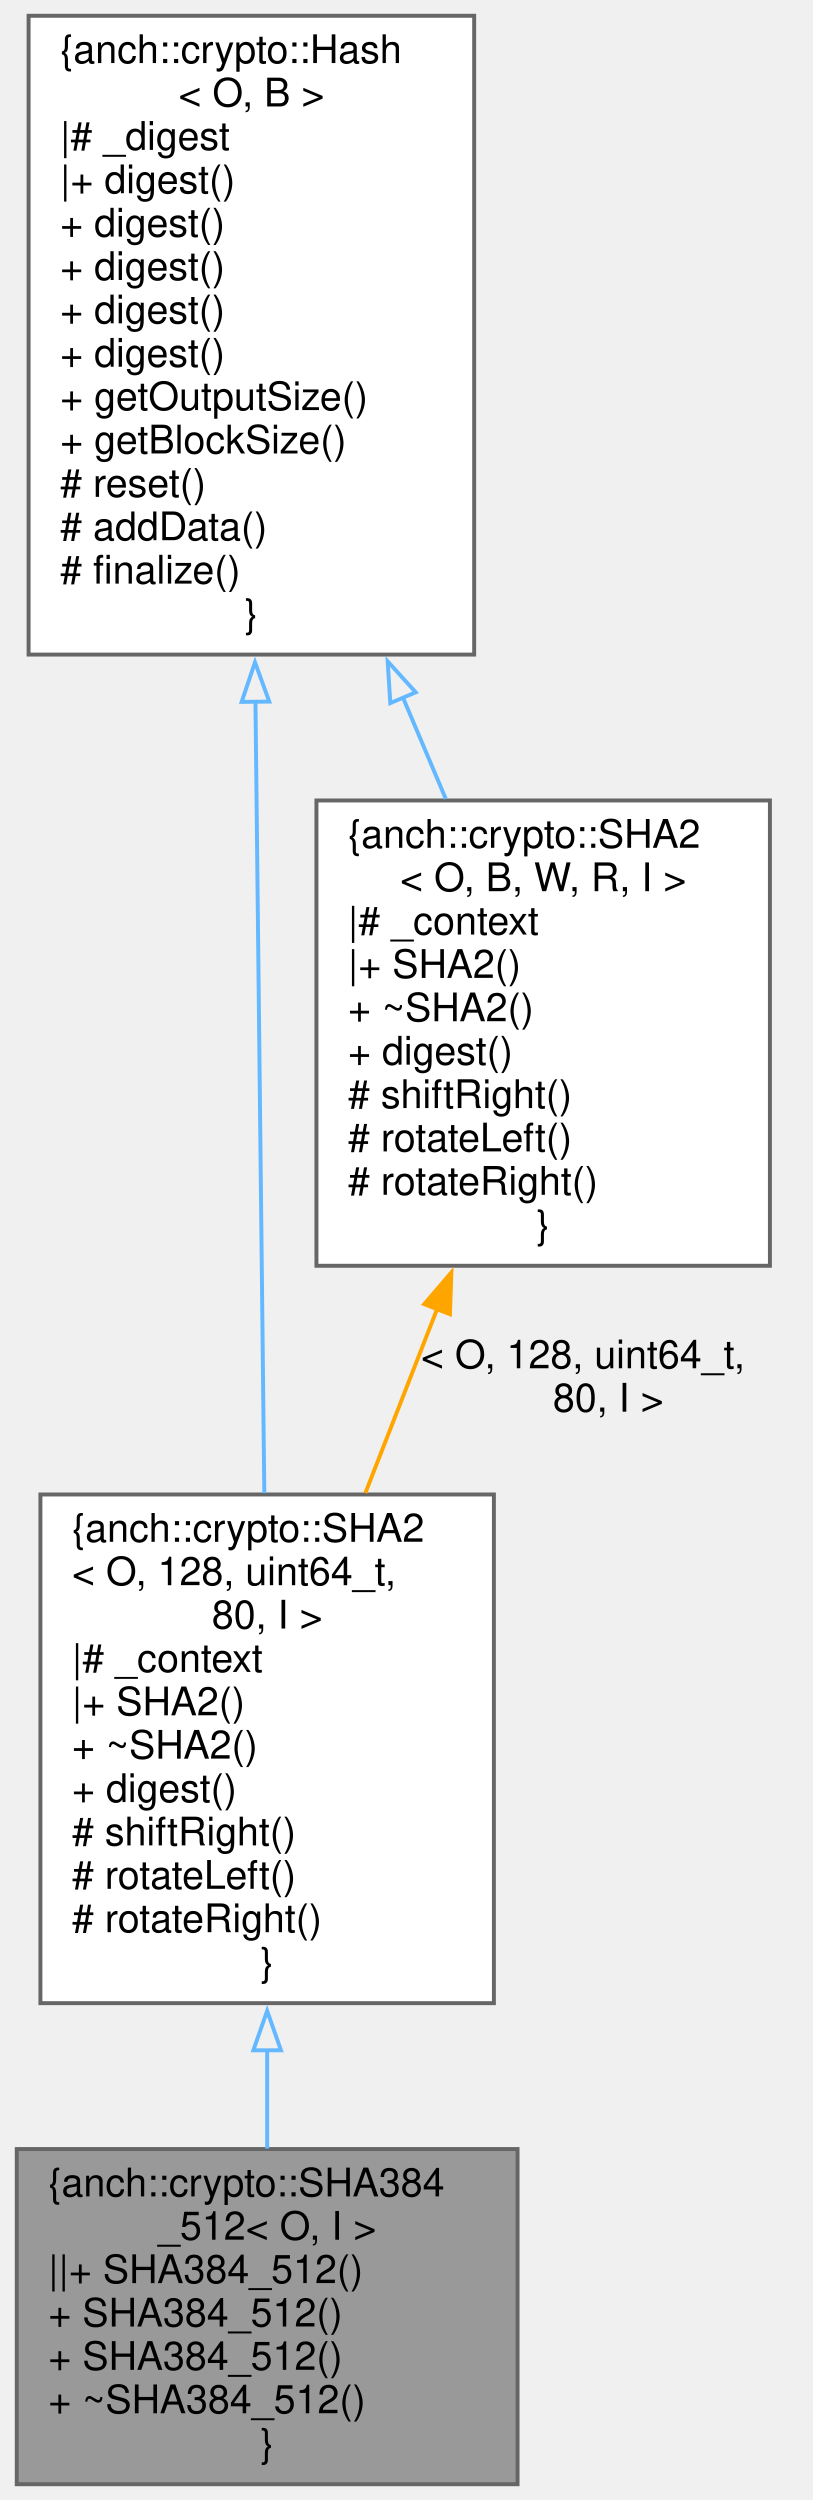
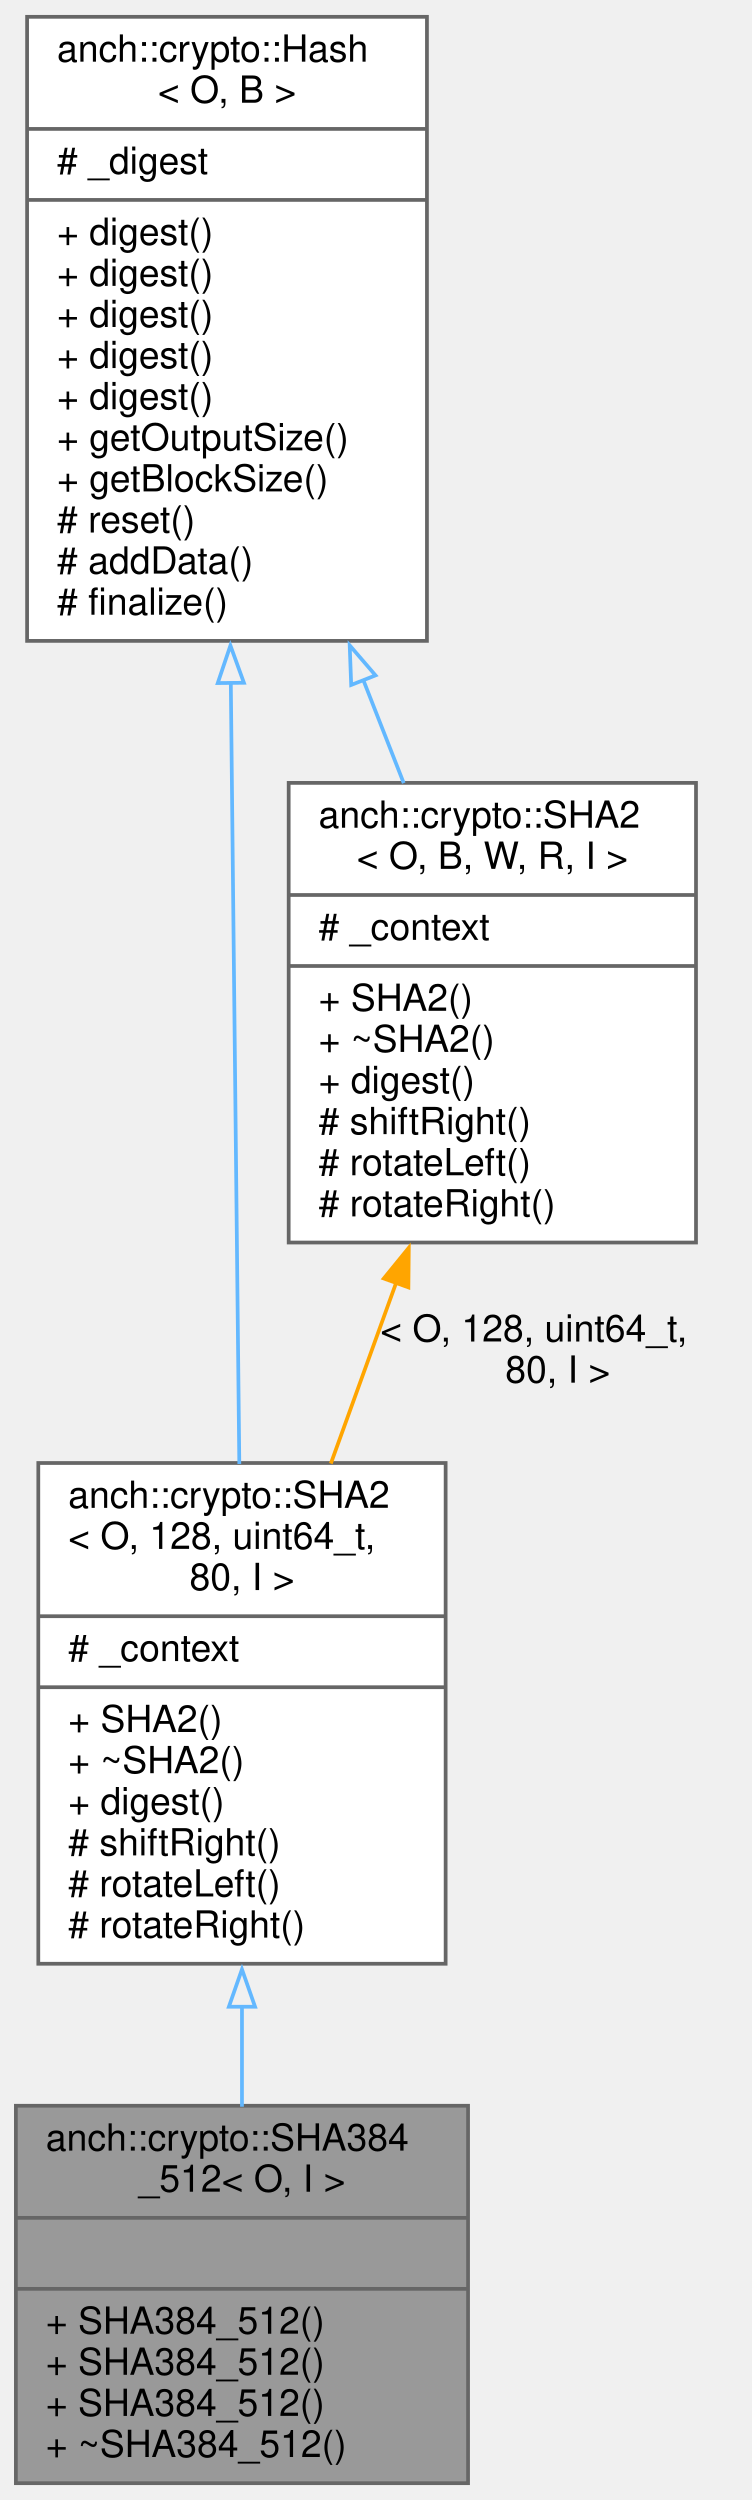
- <svg xmlns="http://www.w3.org/2000/svg" xmlns:xlink="http://www.w3.org/1999/xlink" width="206pt" height="634pt" viewBox="0.00 0.00 205.50 634.00">
-   <g id="graph0" class="graph" transform="scale(1 1) rotate(0) translate(4 630)">
+ <svg xmlns="http://www.w3.org/2000/svg" xmlns:xlink="http://www.w3.org/1999/xlink" width="201pt" height="669pt" viewBox="0.00 0.00 200.50 669.00">
+   <g id="graph0" class="graph" transform="scale(1 1) rotate(0) translate(4 665)">
    <g id="node1" class="node">
      <g id="a_node1">
        <a xlink:title="SHA2 384/512 implementation.">
-           <polygon fill="#999999" stroke="#666666" points="127,-85 0,-85 0,0 127,0 127,-85" />
-           <text text-anchor="start" x="8" y="-73" font-family="Helvetica,sans-Serif" font-size="10.00">{anch::crypto::SHA384</text>
-           <text text-anchor="middle" x="63.5" y="-62" font-family="Helvetica,sans-Serif" font-size="10.00">_512&lt; O, I &gt;</text>
-           <text text-anchor="start" x="8" y="-51" font-family="Helvetica,sans-Serif" font-size="10.00">||+ SHA384_512()</text>
-           <text text-anchor="start" x="8" y="-40" font-family="Helvetica,sans-Serif" font-size="10.00">+ SHA384_512()</text>
-           <text text-anchor="start" x="8" y="-29" font-family="Helvetica,sans-Serif" font-size="10.00">+ SHA384_512()</text>
-           <text text-anchor="start" x="8" y="-18" font-family="Helvetica,sans-Serif" font-size="10.00">+ ~SHA384_512()</text>
-           <text text-anchor="middle" x="63.5" y="-7" font-family="Helvetica,sans-Serif" font-size="10.00">}</text>
+           <polygon fill="#999999" stroke="#666666" points="0,-0.5 0,-101.5 121,-101.5 121,-0.5 0,-0.5" />
+           <text text-anchor="start" x="8" y="-89.5" font-family="Helvetica,sans-Serif" font-size="10.00">anch::crypto::SHA384</text>
+           <text text-anchor="middle" x="60.5" y="-78.5" font-family="Helvetica,sans-Serif" font-size="10.00">_512&lt; O, I &gt;</text>
+           <polyline fill="none" stroke="#666666" points="0,-71.5 121,-71.5" />
+           <text text-anchor="middle" x="60.5" y="-59.5" font-family="Helvetica,sans-Serif" font-size="10.00"> </text>
+           <polyline fill="none" stroke="#666666" points="0,-52.5 121,-52.5" />
+           <text text-anchor="start" x="8" y="-40.5" font-family="Helvetica,sans-Serif" font-size="10.00">+ SHA384_512()</text>
+           <text text-anchor="start" x="8" y="-29.5" font-family="Helvetica,sans-Serif" font-size="10.00">+ SHA384_512()</text>
+           <text text-anchor="start" x="8" y="-18.5" font-family="Helvetica,sans-Serif" font-size="10.00">+ SHA384_512()</text>
+           <text text-anchor="start" x="8" y="-7.5" font-family="Helvetica,sans-Serif" font-size="10.00">+ ~SHA384_512()</text>
        </a>
      </g>
    </g>
    <g id="node2" class="node">
      <g id="a_node2">
        <a xlink:href="classanch_1_1crypto_1_1_s_h_a2.html" target="_top" xlink:title=" ">
-           <polygon fill="white" stroke="#666666" points="121,-251 6,-251 6,-122 121,-122 121,-251" />
-           <text text-anchor="start" x="14" y="-239" font-family="Helvetica,sans-Serif" font-size="10.00">{anch::crypto::SHA2</text>
-           <text text-anchor="start" x="14" y="-228" font-family="Helvetica,sans-Serif" font-size="10.00">&lt; O, 128, uint64_t,</text>
-           <text text-anchor="middle" x="63.5" y="-217" font-family="Helvetica,sans-Serif" font-size="10.00"> 80, I &gt;</text>
-           <text text-anchor="start" x="14" y="-206" font-family="Helvetica,sans-Serif" font-size="10.00">|# _context</text>
-           <text text-anchor="start" x="14" y="-195" font-family="Helvetica,sans-Serif" font-size="10.00">|+ SHA2()</text>
-           <text text-anchor="start" x="14" y="-184" font-family="Helvetica,sans-Serif" font-size="10.00">+ ~SHA2()</text>
-           <text text-anchor="start" x="14" y="-173" font-family="Helvetica,sans-Serif" font-size="10.00">+ digest()</text>
-           <text text-anchor="start" x="14" y="-162" font-family="Helvetica,sans-Serif" font-size="10.00"># shiftRight()</text>
-           <text text-anchor="start" x="14" y="-151" font-family="Helvetica,sans-Serif" font-size="10.00"># rotateLeft()</text>
-           <text text-anchor="start" x="14" y="-140" font-family="Helvetica,sans-Serif" font-size="10.00"># rotateRight()</text>
-           <text text-anchor="middle" x="63.5" y="-129" font-family="Helvetica,sans-Serif" font-size="10.00">}</text>
+           <polygon fill="white" stroke="#666666" points="6,-139.5 6,-273.5 115,-273.5 115,-139.5 6,-139.5" />
+           <text text-anchor="start" x="14" y="-261.5" font-family="Helvetica,sans-Serif" font-size="10.00">anch::crypto::SHA2</text>
+           <text text-anchor="start" x="14" y="-250.5" font-family="Helvetica,sans-Serif" font-size="10.00">&lt; O, 128, uint64_t,</text>
+           <text text-anchor="middle" x="60.5" y="-239.5" font-family="Helvetica,sans-Serif" font-size="10.00"> 80, I &gt;</text>
+           <polyline fill="none" stroke="#666666" points="6,-232.5 115,-232.5" />
+           <text text-anchor="start" x="14" y="-220.5" font-family="Helvetica,sans-Serif" font-size="10.00"># _context</text>
+           <polyline fill="none" stroke="#666666" points="6,-213.5 115,-213.5" />
+           <text text-anchor="start" x="14" y="-201.5" font-family="Helvetica,sans-Serif" font-size="10.00">+ SHA2()</text>
+           <text text-anchor="start" x="14" y="-190.5" font-family="Helvetica,sans-Serif" font-size="10.00">+ ~SHA2()</text>
+           <text text-anchor="start" x="14" y="-179.5" font-family="Helvetica,sans-Serif" font-size="10.00">+ digest()</text>
+           <text text-anchor="start" x="14" y="-168.5" font-family="Helvetica,sans-Serif" font-size="10.00"># shiftRight()</text>
+           <text text-anchor="start" x="14" y="-157.5" font-family="Helvetica,sans-Serif" font-size="10.00"># rotateLeft()</text>
+           <text text-anchor="start" x="14" y="-146.5" font-family="Helvetica,sans-Serif" font-size="10.00"># rotateRight()</text>
        </a>
      </g>
    </g>
    <g id="edge1" class="edge">
-       <path fill="none" stroke="#63b8ff" d="M63.5,-110.22C63.5,-101.6 63.5,-93.06 63.5,-85.12" />
-       <polygon fill="none" stroke="#63b8ff" points="60,-110.05 63.5,-120.05 67,-110.05 60,-110.05" />
+       <path fill="none" stroke="#63b8ff" d="M60.5,-128.01C60.5,-118.9 60.5,-109.81 60.5,-101.24" />
+       <polygon fill="none" stroke="#63b8ff" points="57,-128 60.5,-138 64,-128 57,-128" />
    </g>
    <g id="node3" class="node">
      <g id="a_node3">
        <a xlink:href="classanch_1_1crypto_1_1_hash.html" target="_top" xlink:title="Hash algorithm abstract class.">
-           <polygon fill="white" stroke="#666666" points="116,-626 3,-626 3,-464 116,-464 116,-626" />
-           <text text-anchor="start" x="11" y="-614" font-family="Helvetica,sans-Serif" font-size="10.00">{anch::crypto::Hash</text>
-           <text text-anchor="middle" x="59.5" y="-603" font-family="Helvetica,sans-Serif" font-size="10.00">&lt; O, B &gt;</text>
-           <text text-anchor="start" x="11" y="-592" font-family="Helvetica,sans-Serif" font-size="10.00">|# _digest</text>
-           <text text-anchor="start" x="11" y="-581" font-family="Helvetica,sans-Serif" font-size="10.00">|+ digest()</text>
-           <text text-anchor="start" x="11" y="-570" font-family="Helvetica,sans-Serif" font-size="10.00">+ digest()</text>
-           <text text-anchor="start" x="11" y="-559" font-family="Helvetica,sans-Serif" font-size="10.00">+ digest()</text>
-           <text text-anchor="start" x="11" y="-548" font-family="Helvetica,sans-Serif" font-size="10.00">+ digest()</text>
-           <text text-anchor="start" x="11" y="-537" font-family="Helvetica,sans-Serif" font-size="10.00">+ digest()</text>
-           <text text-anchor="start" x="11" y="-526" font-family="Helvetica,sans-Serif" font-size="10.00">+ getOutputSize()</text>
-           <text text-anchor="start" x="11" y="-515" font-family="Helvetica,sans-Serif" font-size="10.00">+ getBlockSize()</text>
-           <text text-anchor="start" x="11" y="-504" font-family="Helvetica,sans-Serif" font-size="10.00"># reset()</text>
-           <text text-anchor="start" x="11" y="-493" font-family="Helvetica,sans-Serif" font-size="10.00"># addData()</text>
-           <text text-anchor="start" x="11" y="-482" font-family="Helvetica,sans-Serif" font-size="10.00"># finalize()</text>
-           <text text-anchor="middle" x="59.5" y="-471" font-family="Helvetica,sans-Serif" font-size="10.00">}</text>
+           <polygon fill="white" stroke="#666666" points="3,-493.5 3,-660.5 110,-660.5 110,-493.5 3,-493.5" />
+           <text text-anchor="start" x="11" y="-648.5" font-family="Helvetica,sans-Serif" font-size="10.00">anch::crypto::Hash</text>
+           <text text-anchor="middle" x="56.5" y="-637.5" font-family="Helvetica,sans-Serif" font-size="10.00">&lt; O, B &gt;</text>
+           <polyline fill="none" stroke="#666666" points="3,-630.5 110,-630.5" />
+           <text text-anchor="start" x="11" y="-618.5" font-family="Helvetica,sans-Serif" font-size="10.00"># _digest</text>
+           <polyline fill="none" stroke="#666666" points="3,-611.5 110,-611.5" />
+           <text text-anchor="start" x="11" y="-599.5" font-family="Helvetica,sans-Serif" font-size="10.00">+ digest()</text>
+           <text text-anchor="start" x="11" y="-588.5" font-family="Helvetica,sans-Serif" font-size="10.00">+ digest()</text>
+           <text text-anchor="start" x="11" y="-577.5" font-family="Helvetica,sans-Serif" font-size="10.00">+ digest()</text>
+           <text text-anchor="start" x="11" y="-566.5" font-family="Helvetica,sans-Serif" font-size="10.00">+ digest()</text>
+           <text text-anchor="start" x="11" y="-555.5" font-family="Helvetica,sans-Serif" font-size="10.00">+ digest()</text>
+           <text text-anchor="start" x="11" y="-544.5" font-family="Helvetica,sans-Serif" font-size="10.00">+ getOutputSize()</text>
+           <text text-anchor="start" x="11" y="-533.5" font-family="Helvetica,sans-Serif" font-size="10.00">+ getBlockSize()</text>
+           <text text-anchor="start" x="11" y="-522.5" font-family="Helvetica,sans-Serif" font-size="10.00"># reset()</text>
+           <text text-anchor="start" x="11" y="-511.5" font-family="Helvetica,sans-Serif" font-size="10.00"># addData()</text>
+           <text text-anchor="start" x="11" y="-500.5" font-family="Helvetica,sans-Serif" font-size="10.00"># finalize()</text>
        </a>
      </g>
    </g>
    <g id="edge2" class="edge">
-       <path fill="none" stroke="#63b8ff" d="M60.53,-452.42C61.23,-389.42 62.16,-307.34 62.78,-251.34" />
-       <polygon fill="none" stroke="#63b8ff" points="57.03,-452 60.42,-462.04 64.03,-452.08 57.03,-452" />
+       <path fill="none" stroke="#63b8ff" d="M57.51,-482.63C58.22,-417.25 59.15,-331.5 59.79,-273.23" />
+       <polygon fill="none" stroke="#63b8ff" points="54.02,-482.21 57.41,-492.25 61.02,-482.29 54.02,-482.21" />
    </g>
    <g id="node4" class="node">
      <g id="a_node4">
        <a xlink:href="classanch_1_1crypto_1_1_s_h_a2.html" target="_top" xlink:title="SHA2 abstract class.">
-           <polygon fill="white" stroke="#666666" points="191,-427 76,-427 76,-309 191,-309 191,-427" />
-           <text text-anchor="start" x="84" y="-415" font-family="Helvetica,sans-Serif" font-size="10.00">{anch::crypto::SHA2</text>
-           <text text-anchor="middle" x="133.5" y="-404" font-family="Helvetica,sans-Serif" font-size="10.00">&lt; O, B, W, R, I &gt;</text>
-           <text text-anchor="start" x="84" y="-393" font-family="Helvetica,sans-Serif" font-size="10.00">|# _context</text>
-           <text text-anchor="start" x="84" y="-382" font-family="Helvetica,sans-Serif" font-size="10.00">|+ SHA2()</text>
-           <text text-anchor="start" x="84" y="-371" font-family="Helvetica,sans-Serif" font-size="10.00">+ ~SHA2()</text>
-           <text text-anchor="start" x="84" y="-360" font-family="Helvetica,sans-Serif" font-size="10.00">+ digest()</text>
-           <text text-anchor="start" x="84" y="-349" font-family="Helvetica,sans-Serif" font-size="10.00"># shiftRight()</text>
-           <text text-anchor="start" x="84" y="-338" font-family="Helvetica,sans-Serif" font-size="10.00"># rotateLeft()</text>
-           <text text-anchor="start" x="84" y="-327" font-family="Helvetica,sans-Serif" font-size="10.00"># rotateRight()</text>
-           <text text-anchor="middle" x="133.5" y="-316" font-family="Helvetica,sans-Serif" font-size="10.00">}</text>
+           <polygon fill="white" stroke="#666666" points="73,-332.5 73,-455.5 182,-455.5 182,-332.5 73,-332.5" />
+           <text text-anchor="start" x="81" y="-443.5" font-family="Helvetica,sans-Serif" font-size="10.00">anch::crypto::SHA2</text>
+           <text text-anchor="middle" x="127.5" y="-432.5" font-family="Helvetica,sans-Serif" font-size="10.00">&lt; O, B, W, R, I &gt;</text>
+           <polyline fill="none" stroke="#666666" points="73,-425.5 182,-425.5" />
+           <text text-anchor="start" x="81" y="-413.5" font-family="Helvetica,sans-Serif" font-size="10.00"># _context</text>
+           <polyline fill="none" stroke="#666666" points="73,-406.5 182,-406.5" />
+           <text text-anchor="start" x="81" y="-394.5" font-family="Helvetica,sans-Serif" font-size="10.00">+ SHA2()</text>
+           <text text-anchor="start" x="81" y="-383.5" font-family="Helvetica,sans-Serif" font-size="10.00">+ ~SHA2()</text>
+           <text text-anchor="start" x="81" y="-372.5" font-family="Helvetica,sans-Serif" font-size="10.00">+ digest()</text>
+           <text text-anchor="start" x="81" y="-361.5" font-family="Helvetica,sans-Serif" font-size="10.00"># shiftRight()</text>
+           <text text-anchor="start" x="81" y="-350.5" font-family="Helvetica,sans-Serif" font-size="10.00"># rotateLeft()</text>
+           <text text-anchor="start" x="81" y="-339.5" font-family="Helvetica,sans-Serif" font-size="10.00"># rotateRight()</text>
        </a>
      </g>
    </g>
    <g id="edge4" class="edge">
-       <path fill="none" stroke="#63b8ff" d="M97.84,-453.34C101.56,-444.53 105.27,-435.77 108.8,-427.41" />
-       <polygon fill="none" stroke="#63b8ff" points="94.73,-451.7 94.06,-462.28 101.18,-454.43 94.73,-451.7" />
+       <path fill="none" stroke="#63b8ff" d="M92.94,-483.11C96.62,-473.71 100.3,-464.35 103.79,-455.43" />
+       <polygon fill="none" stroke="#63b8ff" points="89.73,-481.71 89.33,-492.3 96.24,-484.27 89.73,-481.71" />
    </g>
    <g id="edge3" class="edge">
-       <path fill="none" stroke="orange" d="M106.68,-298.23C100.68,-282.83 94.33,-266.56 88.41,-251.38" />
-       <polygon fill="orange" stroke="orange" points="103.33,-299.27 110.22,-307.31 109.85,-296.72 103.33,-299.27" />
-       <text text-anchor="start" x="102.5" y="-283" font-family="Helvetica,sans-Serif" font-size="10.00"> &lt; O, 128, uint64_t,</text>
-       <text text-anchor="middle" x="150" y="-272" font-family="Helvetica,sans-Serif" font-size="10.00"> 80, I &gt;</text>
+       <path fill="none" stroke="orange" d="M101.91,-322.14C96.12,-306.11 89.99,-289.16 84.28,-273.34" />
+       <polygon fill="orange" stroke="orange" points="98.45,-322.88 105.14,-331.09 105.03,-320.5 98.45,-322.88" />
+       <text text-anchor="start" x="97.5" y="-306" font-family="Helvetica,sans-Serif" font-size="10.00"> &lt; O, 128, uint64_t,</text>
+       <text text-anchor="middle" x="145" y="-295" font-family="Helvetica,sans-Serif" font-size="10.00"> 80, I &gt;</text>
    </g>
  </g>
</svg>
